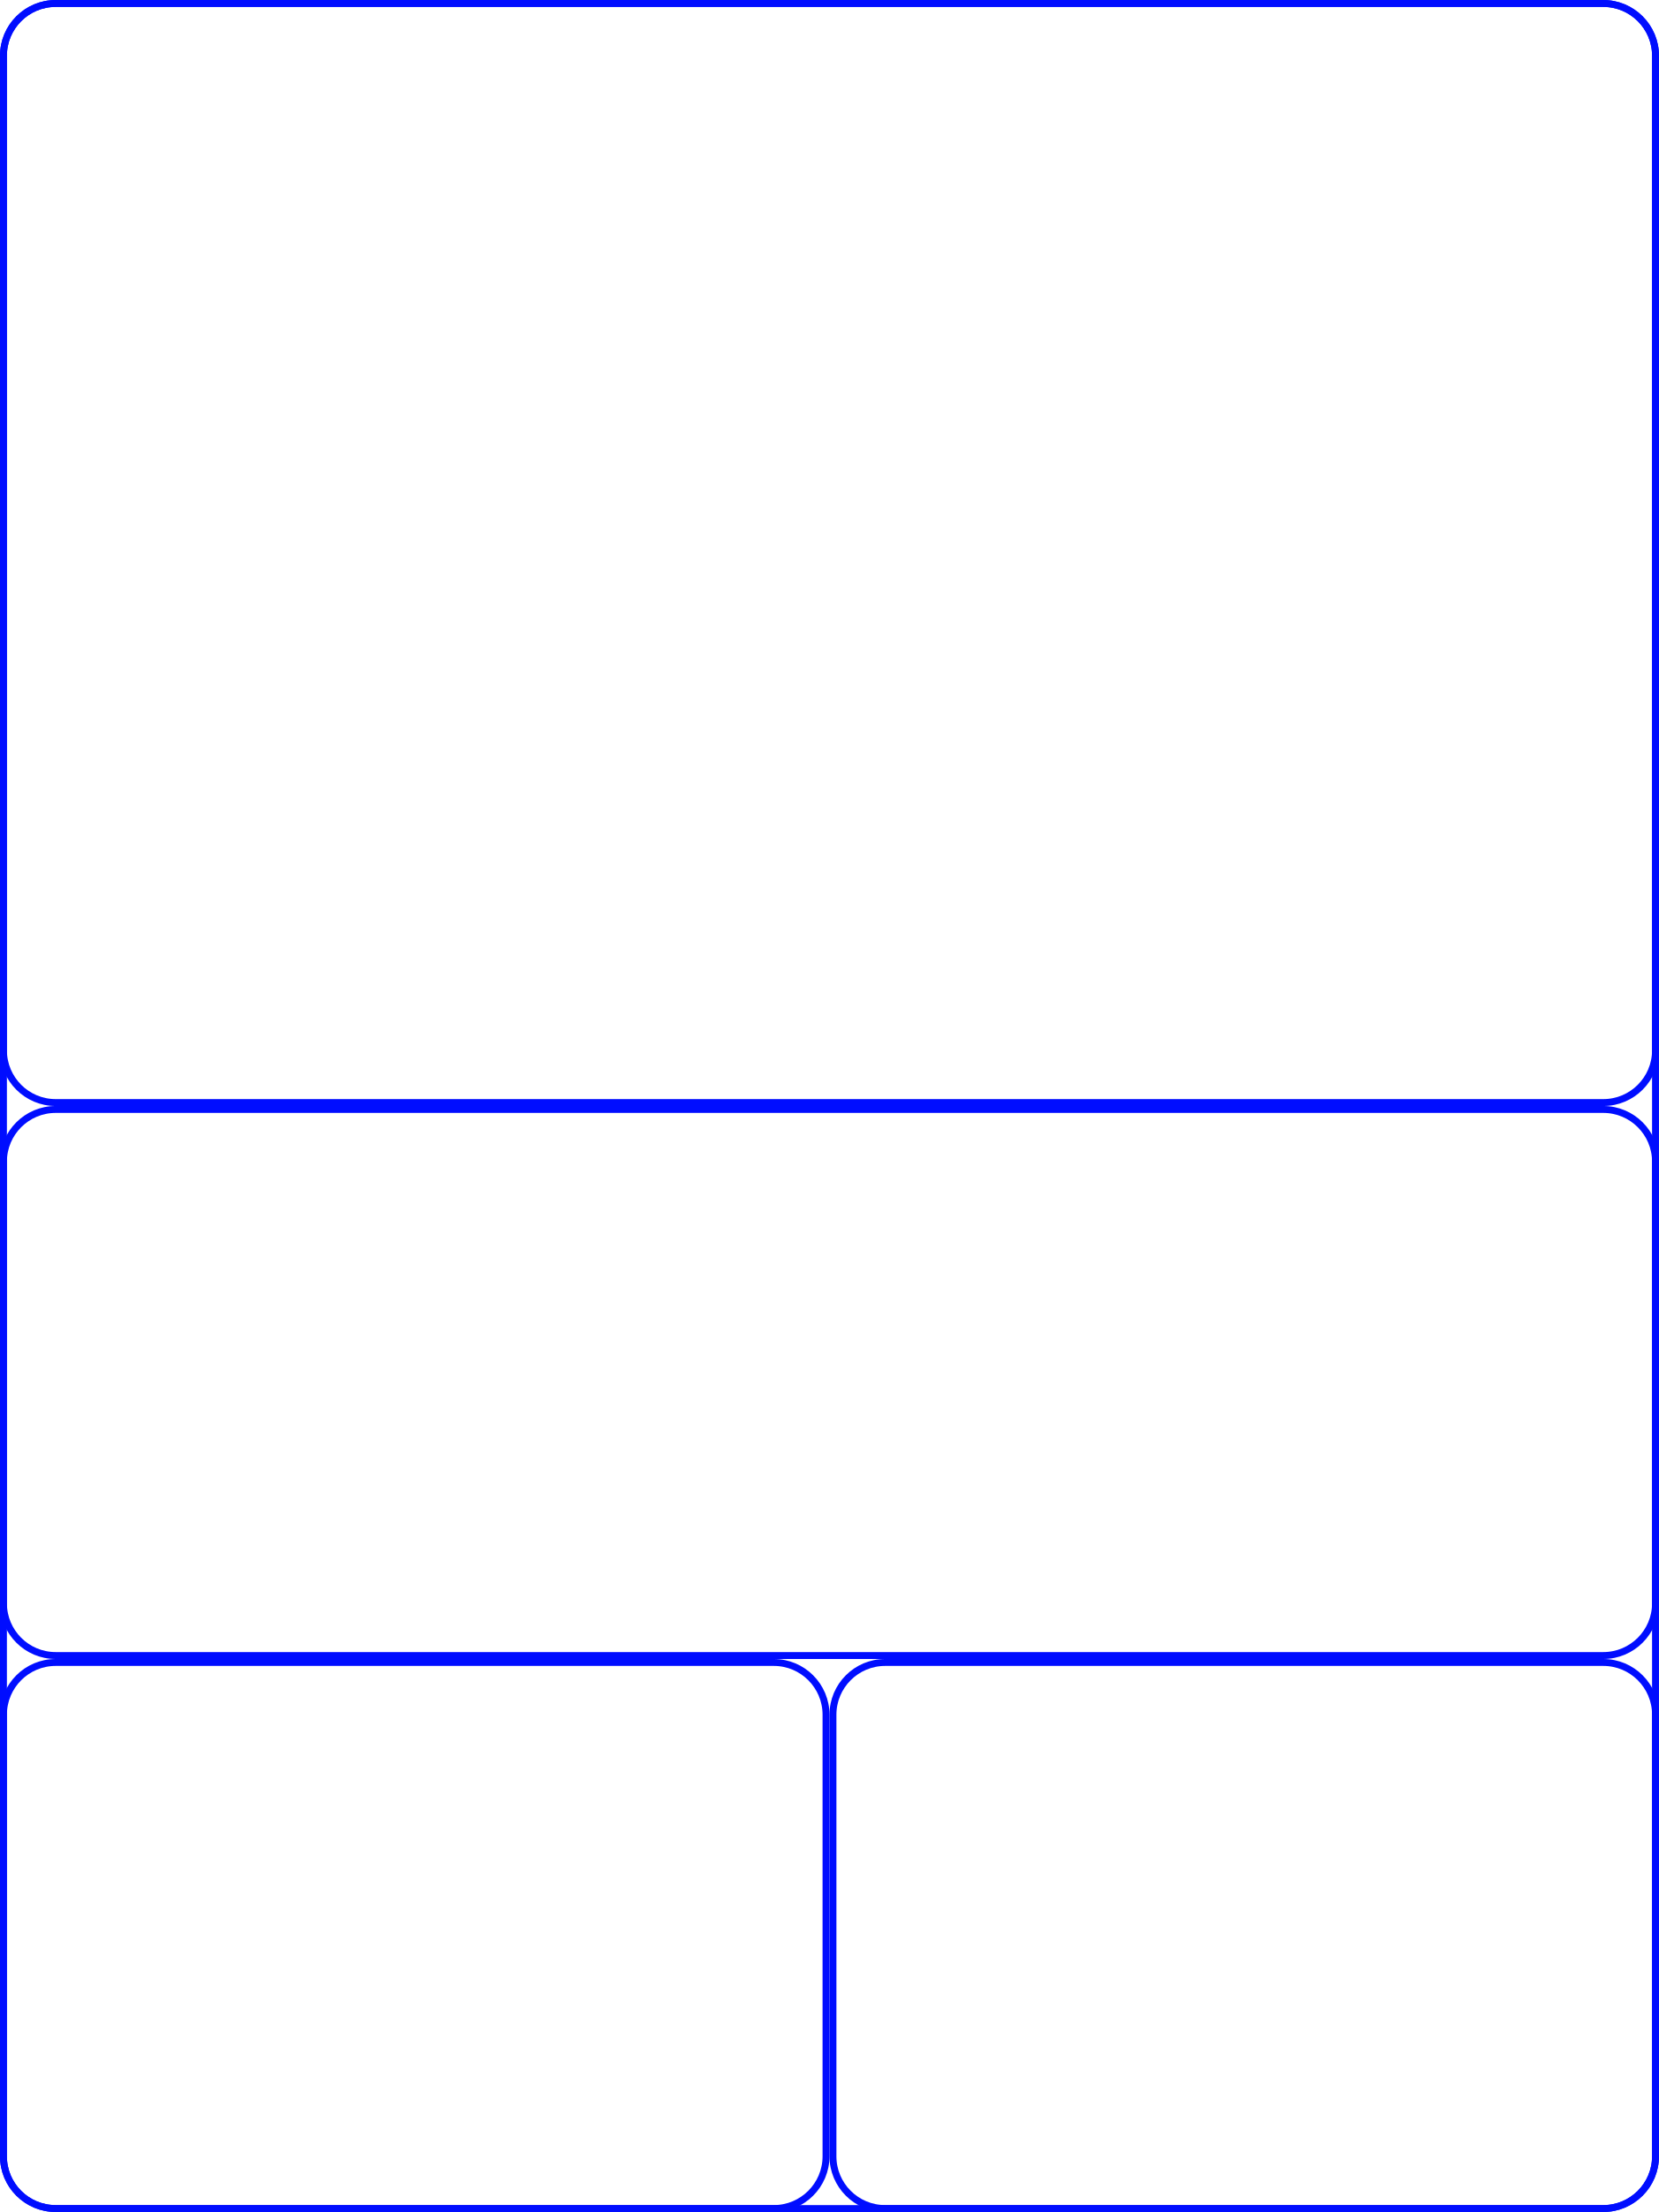
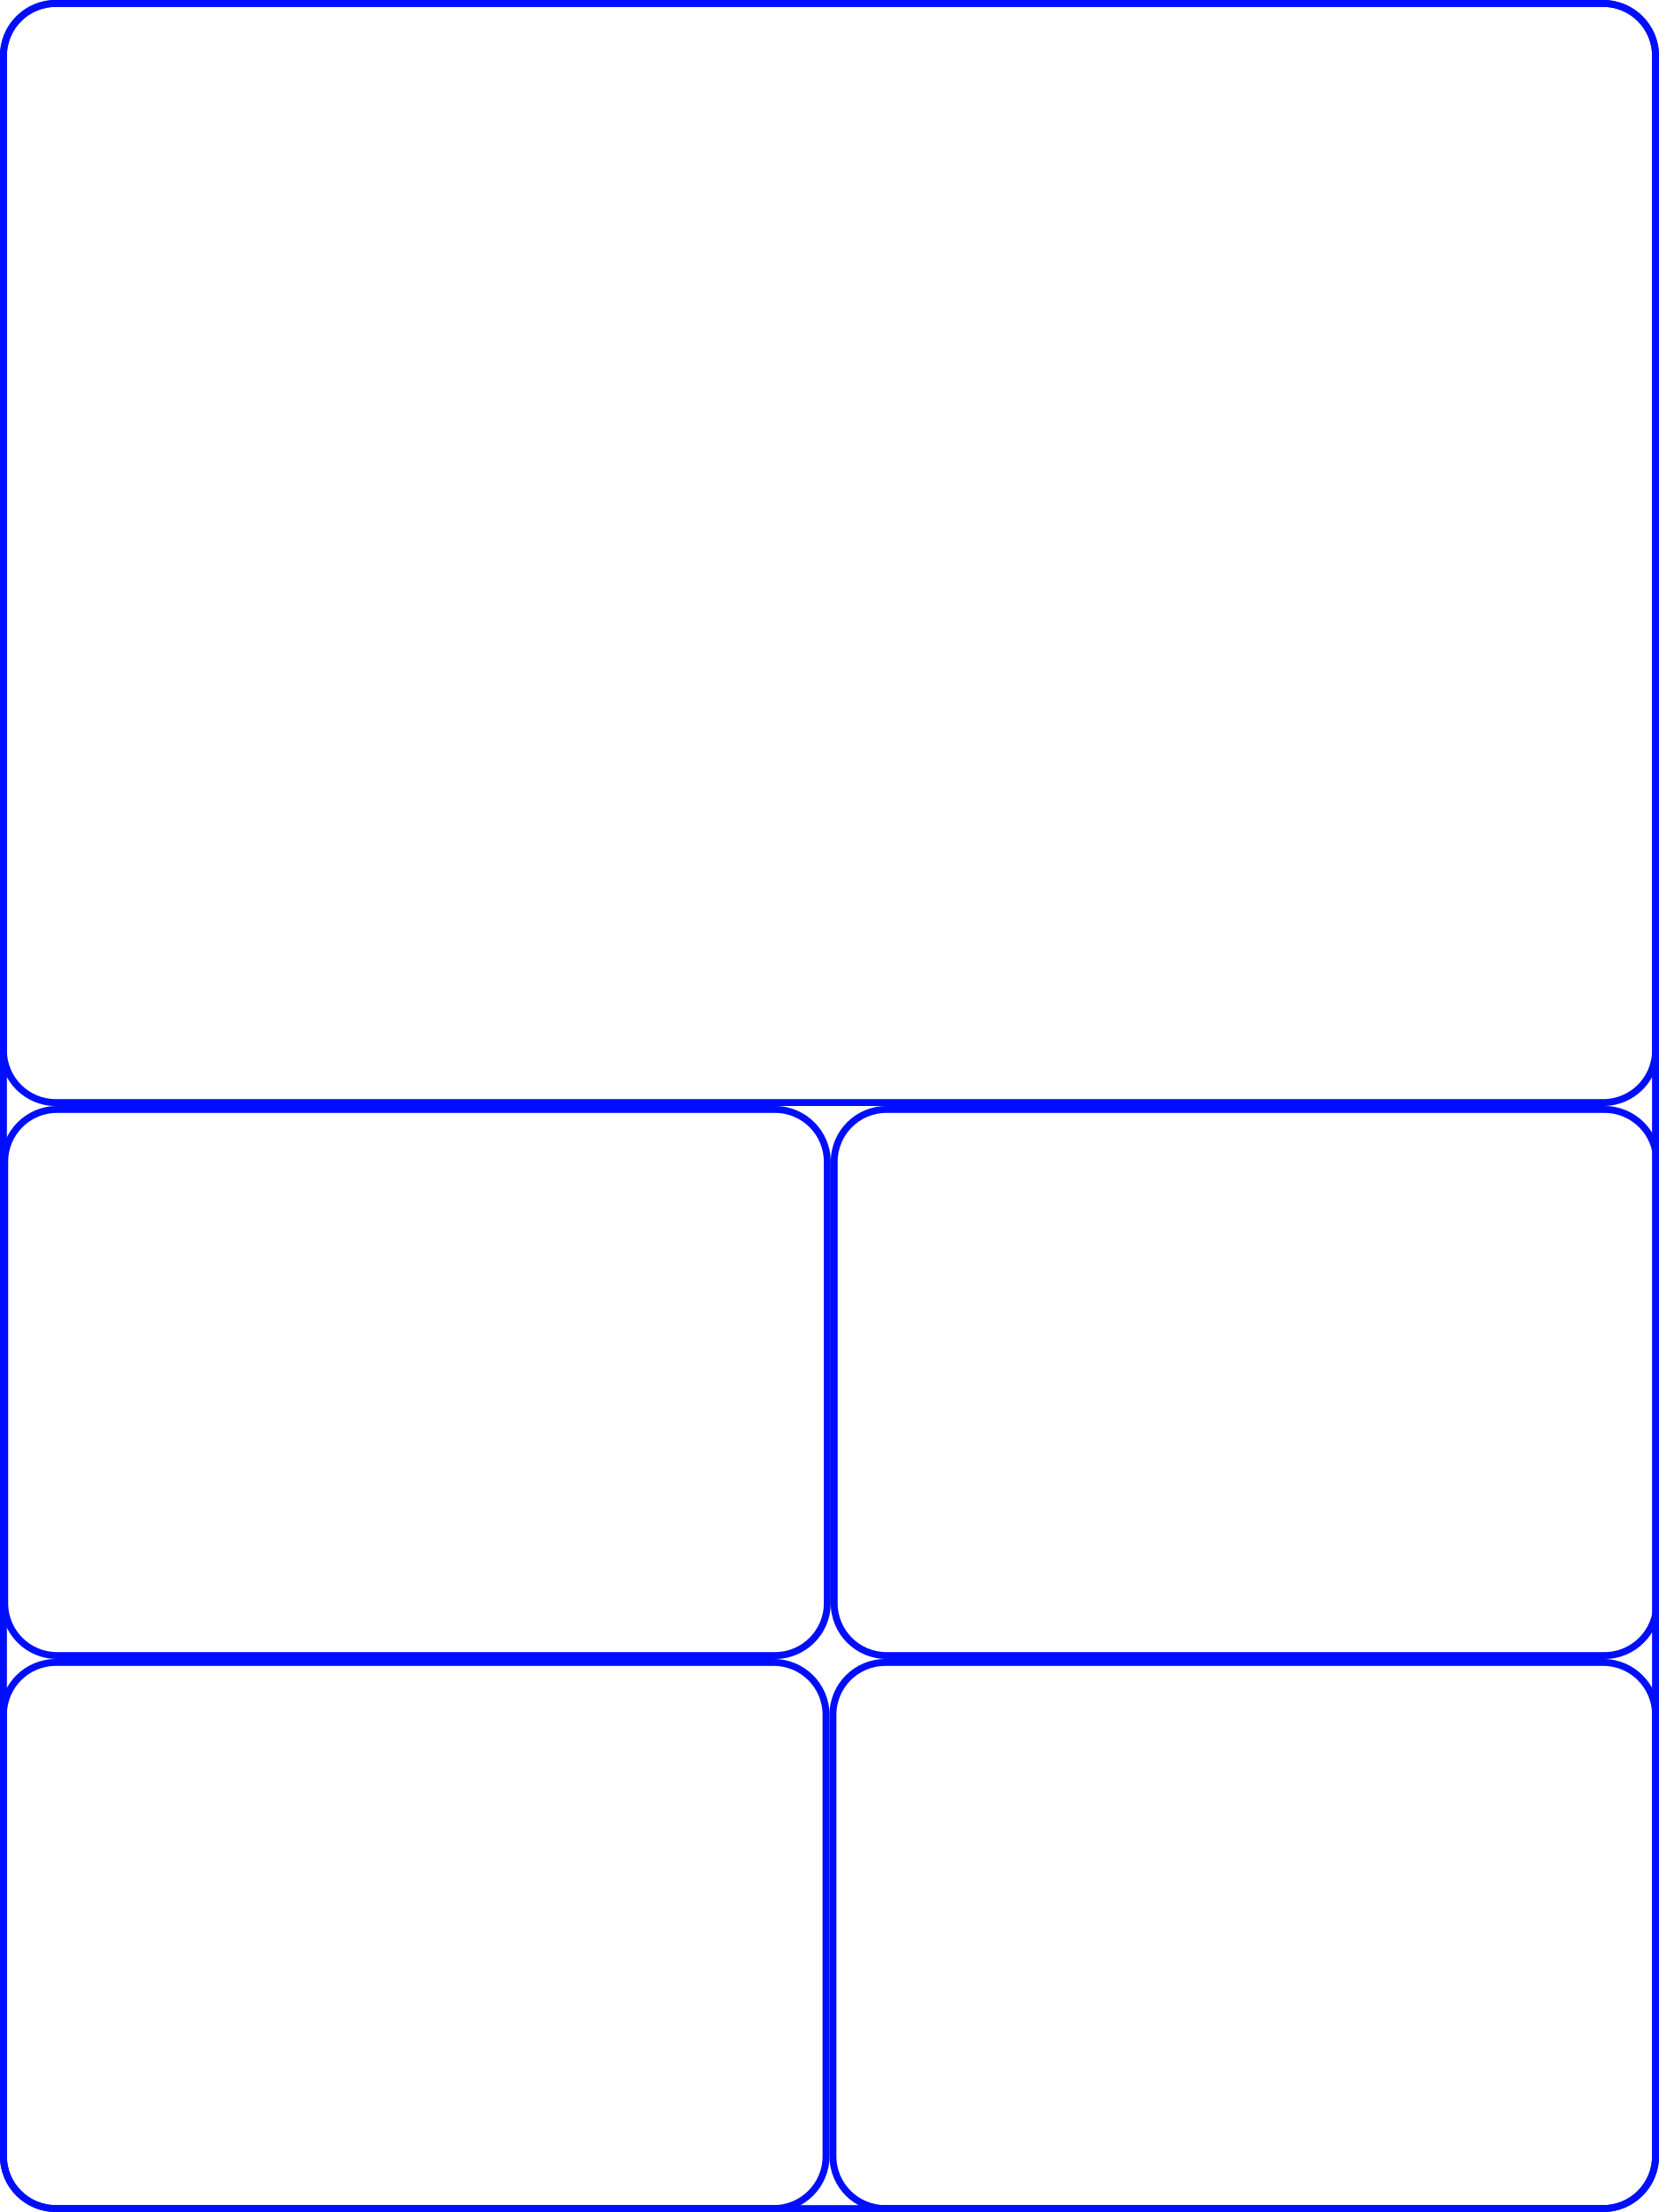
<svg xmlns="http://www.w3.org/2000/svg" width="240" height="320" viewBox="0 0 63.5 84.667" version="1.1" id="svg4545">
  <defs id="defs4539" />
  <g id="layer1" transform="translate(18.14286,-271.0453)">
    <rect rx="2" style="color:#000000;display:inline;overflow:visible;visibility:visible;opacity:1;fill:none;fill-opacity:1;fill-rule:nonzero;stroke:#000dff;stroke-width:0.265;stroke-linecap:round;stroke-linejoin:round;stroke-miterlimit:4;stroke-dasharray:none;stroke-dashoffset:0;stroke-opacity:1;marker:none;enable-background:accumulate" id="rect4487" width="63.235" height="84.402" x="-18.011" y="271.178" ry="2" />
    <rect rx="2" style="color:#000000;display:inline;overflow:visible;visibility:visible;opacity:1;fill:none;fill-opacity:1;fill-rule:nonzero;stroke:#000dff;stroke-width:0.265;stroke-linecap:round;stroke-linejoin:round;stroke-miterlimit:4;stroke-dasharray:none;stroke-dashoffset:0;stroke-opacity:1;marker:none;enable-background:accumulate" id="rect4489" width="63.235" height="42.069" x="-18.011" y="271.178" ry="2" />
-     <rect rx="2" style="color:#000000;display:inline;overflow:visible;visibility:visible;opacity:1;fill:none;fill-opacity:1;fill-rule:nonzero;stroke:#000dff;stroke-width:0.265;stroke-linecap:round;stroke-linejoin:round;stroke-miterlimit:4;stroke-dasharray:none;stroke-dashoffset:0;stroke-opacity:1;marker:none;enable-background:accumulate" id="rect4489-7-5" width="63.235" height="20.902" x="-18.011" y="313.511" ry="2" />
    <rect rx="2" style="color:#000000;display:inline;overflow:visible;visibility:visible;opacity:1;fill:none;fill-opacity:1;fill-rule:nonzero;stroke:#000dff;stroke-width:0.265;stroke-linecap:round;stroke-linejoin:round;stroke-miterlimit:4;stroke-dasharray:none;stroke-dashoffset:0;stroke-opacity:1;marker:none;enable-background:accumulate" id="rect4489-7-5-3" width="31.485" height="20.902" x="-18.011" y="334.678" ry="2" />
    <rect rx="2" style="color:#000000;display:inline;overflow:visible;visibility:visible;opacity:1;fill:none;fill-opacity:1;fill-rule:nonzero;stroke:#000dff;stroke-width:0.265;stroke-linecap:round;stroke-linejoin:round;stroke-miterlimit:4;stroke-dasharray:none;stroke-dashoffset:0;stroke-opacity:1;marker:none;enable-background:accumulate" id="rect4489-7-5-3-6" width="31.485" height="20.902" x="13.739" y="334.678" ry="2" />
+     <rect rx="2" style="color:#000000;display:inline;overflow:visible;visibility:visible;opacity:1;fill:none;fill-opacity:1;fill-rule:nonzero;stroke:#000dff;stroke-width:0.265;stroke-linecap:round;stroke-linejoin:round;stroke-miterlimit:4;stroke-dasharray:none;stroke-dashoffset:0;stroke-opacity:1;marker:none;enable-background:accumulate" id="rect4489-7-5-3-3" width="31.485" height="20.902" x="-17.963" y="313.511" ry="2" />
+     <rect rx="2" style="color:#000000;display:inline;overflow:visible;visibility:visible;opacity:1;fill:none;fill-opacity:1;fill-rule:nonzero;stroke:#000dff;stroke-width:0.265;stroke-linecap:round;stroke-linejoin:round;stroke-miterlimit:4;stroke-dasharray:none;stroke-dashoffset:0;stroke-opacity:1;marker:none;enable-background:accumulate" id="rect4489-7-5-3-6-6" width="31.485" height="20.902" x="13.787" y="313.511" ry="2" />
  </g>
</svg>
